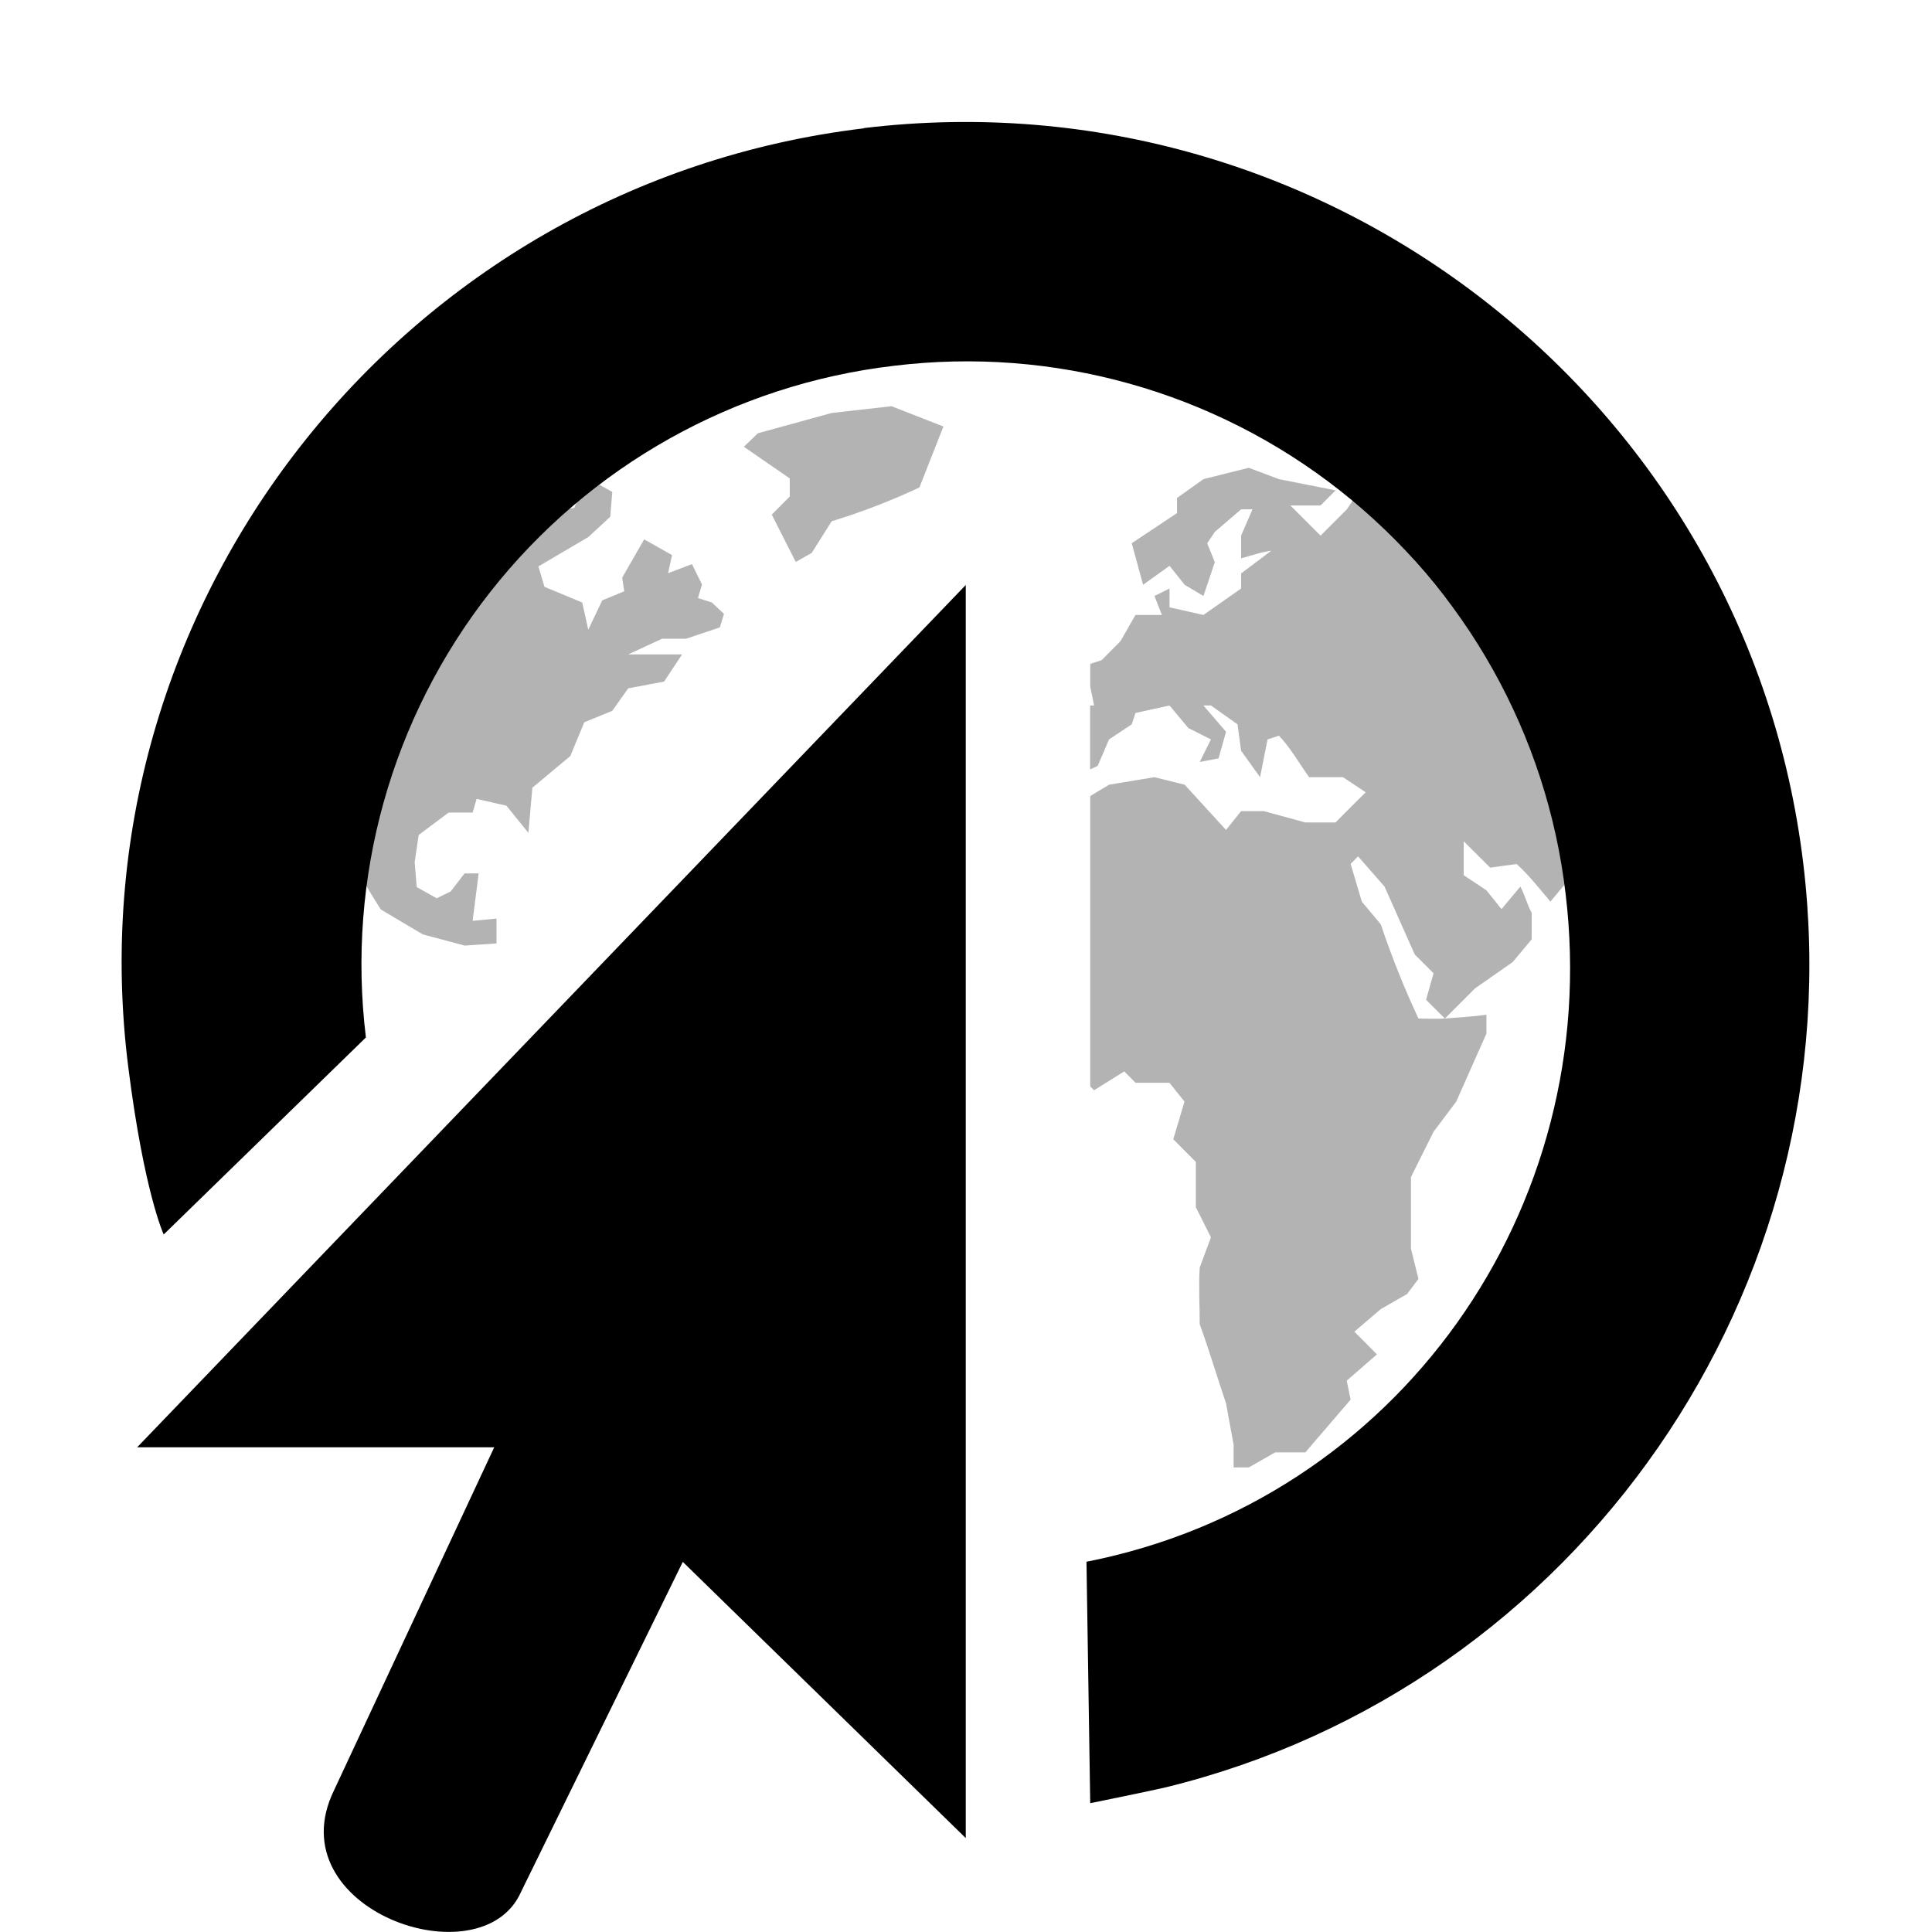
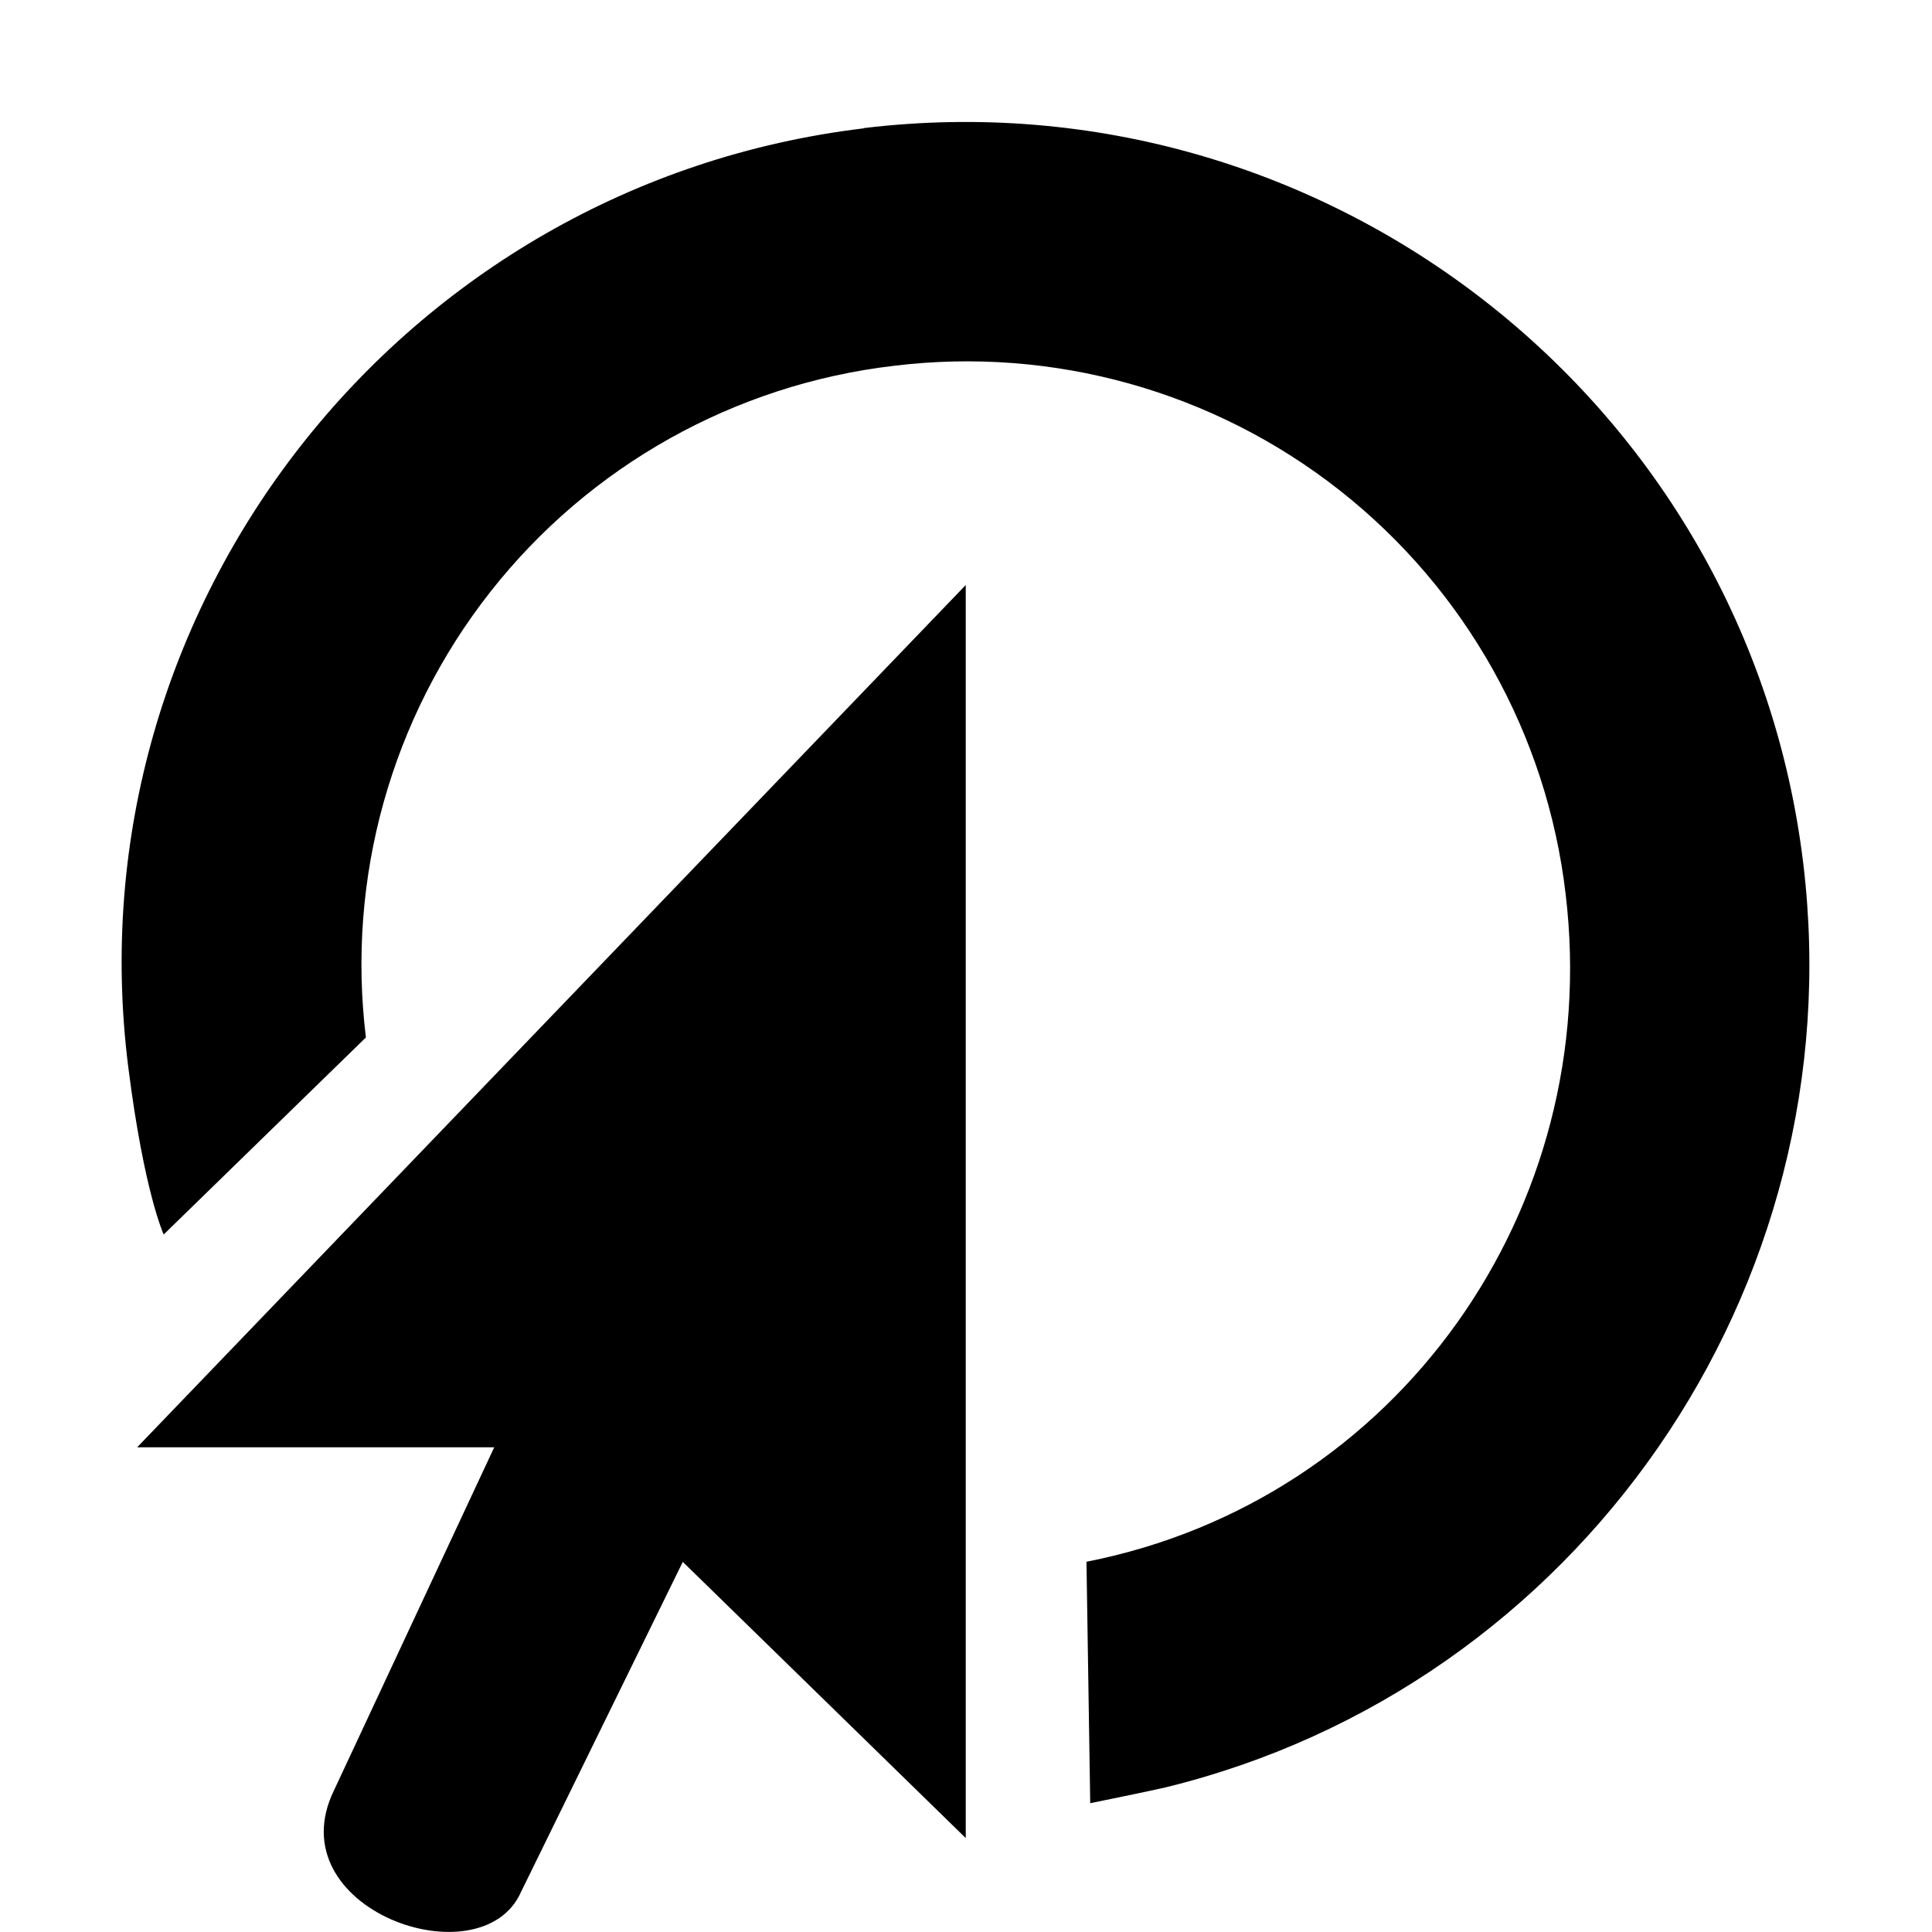
<svg xmlns="http://www.w3.org/2000/svg" width="16" height="16.004">
  <g color="#000" fill="currentColor">
    <path d="M8 4.846v10.38l-2.344-2.288-1.34 2.734c-.327.74-2.033.145-1.548-.844l1.326-2.839H1.136z" style="marker:none" display="block" overflow="visible" />
    <path d="M7.156 1.063C3.33 1.522.578 5.02 1.063 8.843c.131 1.035.293 1.383.293 1.383l1.675-1.632A4.992 4.992 0 017.406 3.03a4.992 4.992 0 015.563 4.375c.314 2.608-1.391 5.025-3.969 5.532l.031 2s.521-.106.624-.131c3.416-.834 5.706-4.128 5.283-7.65-.46-3.827-3.955-6.555-7.782-6.095z" style="line-height:normal;-inkscape-font-specification:Sans;text-indent:0;text-align:start;text-decoration-line:none;text-transform:none;marker:none" font-weight="400" font-family="Sans" overflow="visible" />
-     <path d="M4.113 7.815v-.206l-.198.019.05-.393h-.117l-.115.15-.116.056-.165-.093-.017-.206.033-.225.248-.186h.199l.033-.113.247.056.182.225.033-.374.314-.262.116-.28.231-.094.133-.187.297-.056.149-.225h-.446l.28-.13h.199l.28-.094.034-.112-.1-.094-.115-.037.033-.112-.083-.169-.198.075.033-.15-.231-.13-.182.317.017.113-.182.075-.116.243-.05-.225-.313-.13-.05-.169.413-.243.182-.168.017-.206-.1-.056L4.84 4l-.082.206s-.139.027-.174.036C4.13 4.66 3.214 5.562 3 7.266c.008.04.155.268.155.268l.347.206.347.093m3.966-4.3l-.43-.168-.496.056-.611.168-.116.112.38.262v.15l-.149.15.199.392.132-.075.165-.262a5.51 5.51 0 00.727-.28l.199-.505m2.529.342l-.375.094-.219.156v.125l-.375.25.094.344.219-.157.125.157.156.093.094-.28L10 4.5l.063-.094.218-.187h.094l-.094.218v.188c.09-.024.16-.051.25-.063l-.25.188v.125l-.312.219-.281-.063v-.156l-.125.062.062.157h-.219l-.125.218-.156.157-.094.03v.188l.032.157H9.03v.53l.063-.03.094-.219L9.375 6l.031-.094.282-.062.156.187.187.094-.093.187.156-.03.062-.22-.187-.218h.062l.22.156.03.219.157.219.062-.313.094-.031c.096.1.169.231.25.344h.281l.188.125-.094.093-.156.157h-.25l-.344-.094h-.188l-.125.156-.343-.375-.25-.062-.375.062-.157.094V9l.032.031.25-.156.093.094h.281l.125.156-.093.312.187.188V10l.125.25-.093.25c-.01.161 0 .307 0 .469.08.219.143.435.218.656l.063.344v.187h.125l.219-.125h.25l.375-.437-.032-.157.25-.218-.187-.188.219-.187.218-.125.094-.125-.062-.25V9.75l.187-.375.188-.25.25-.563v-.156c-.117.015-.23.023-.344.031-.072.005-.145 0-.219 0a7.442 7.442 0 01-.312-.78l-.157-.188-.093-.313.062-.062.219.25.25.562.156.156-.062.22.156.155.25-.25.312-.218.157-.188v-.219c-.04-.073-.055-.145-.094-.218l-.156.187-.125-.156-.188-.125v-.281l.219.218.219-.03c.101.091.192.207.28.312L13 7.28c0-.174-.2-1.02-.625-1.75S11.22 4.125 11.22 4.125l-.063.094-.218.218-.25-.25h.25l.125-.125-.47-.093-.25-.094z" style="marker:none" overflow="visible" opacity=".3" />
  </g>
</svg>
